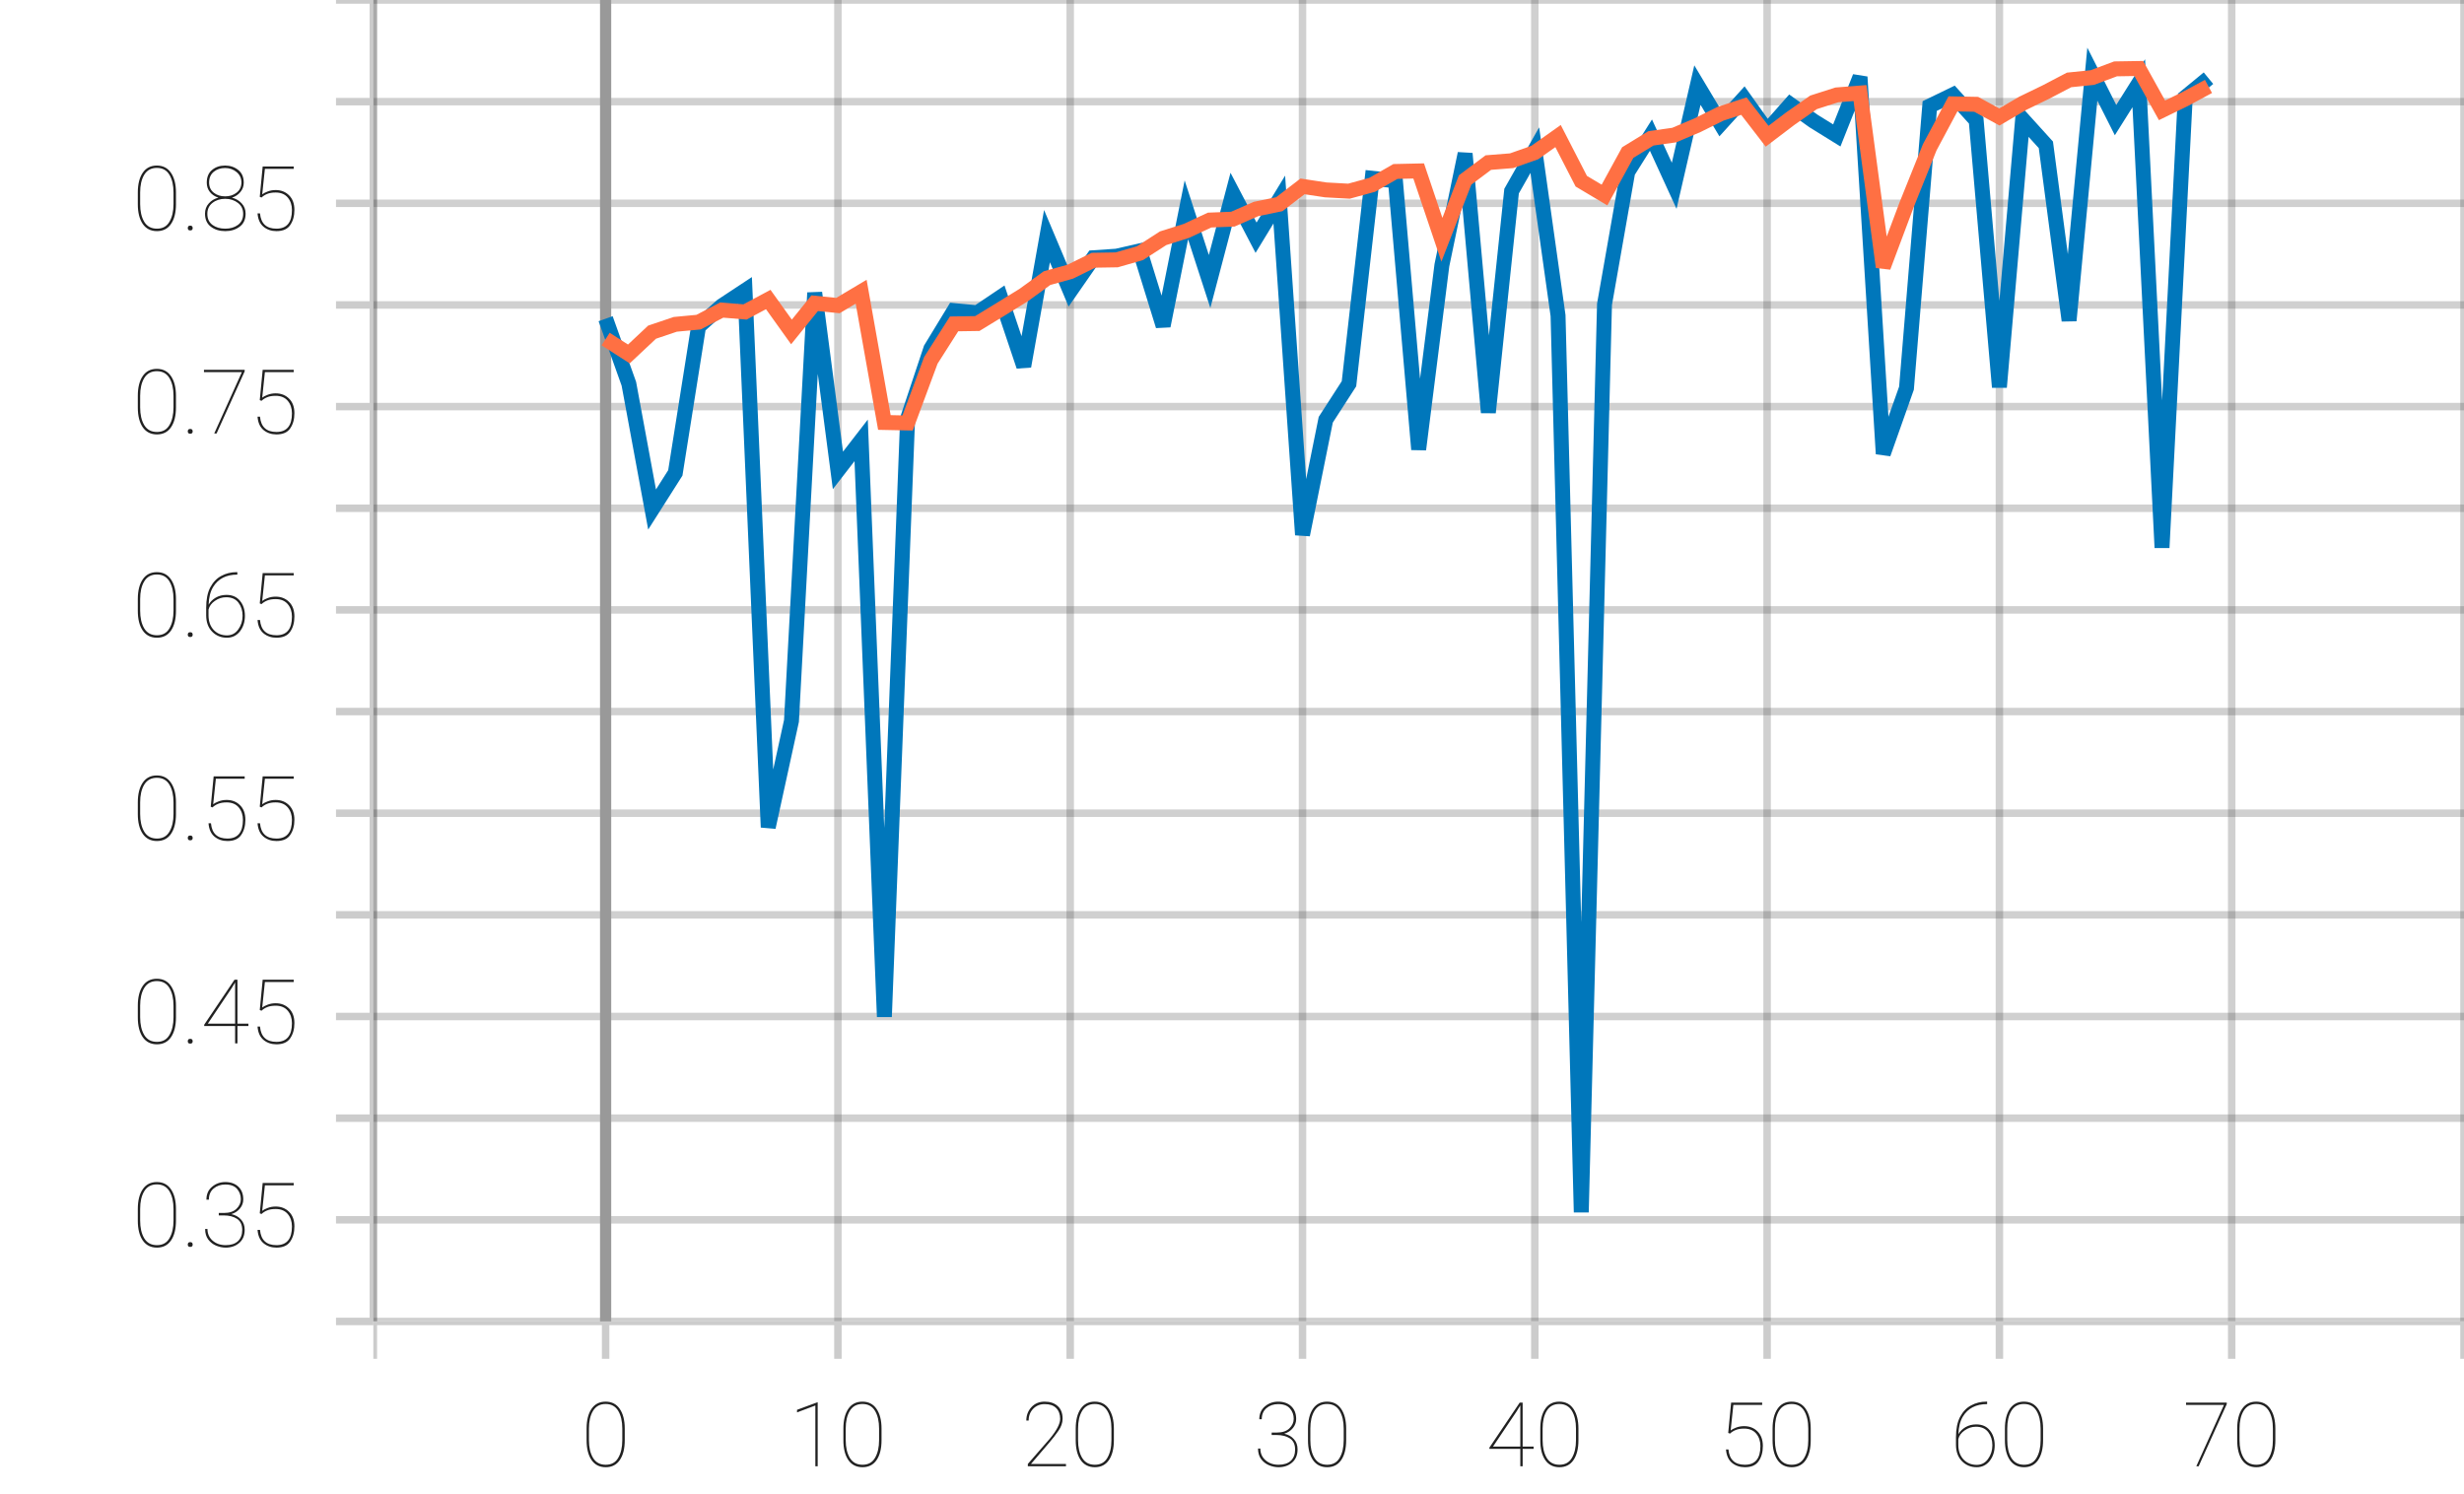
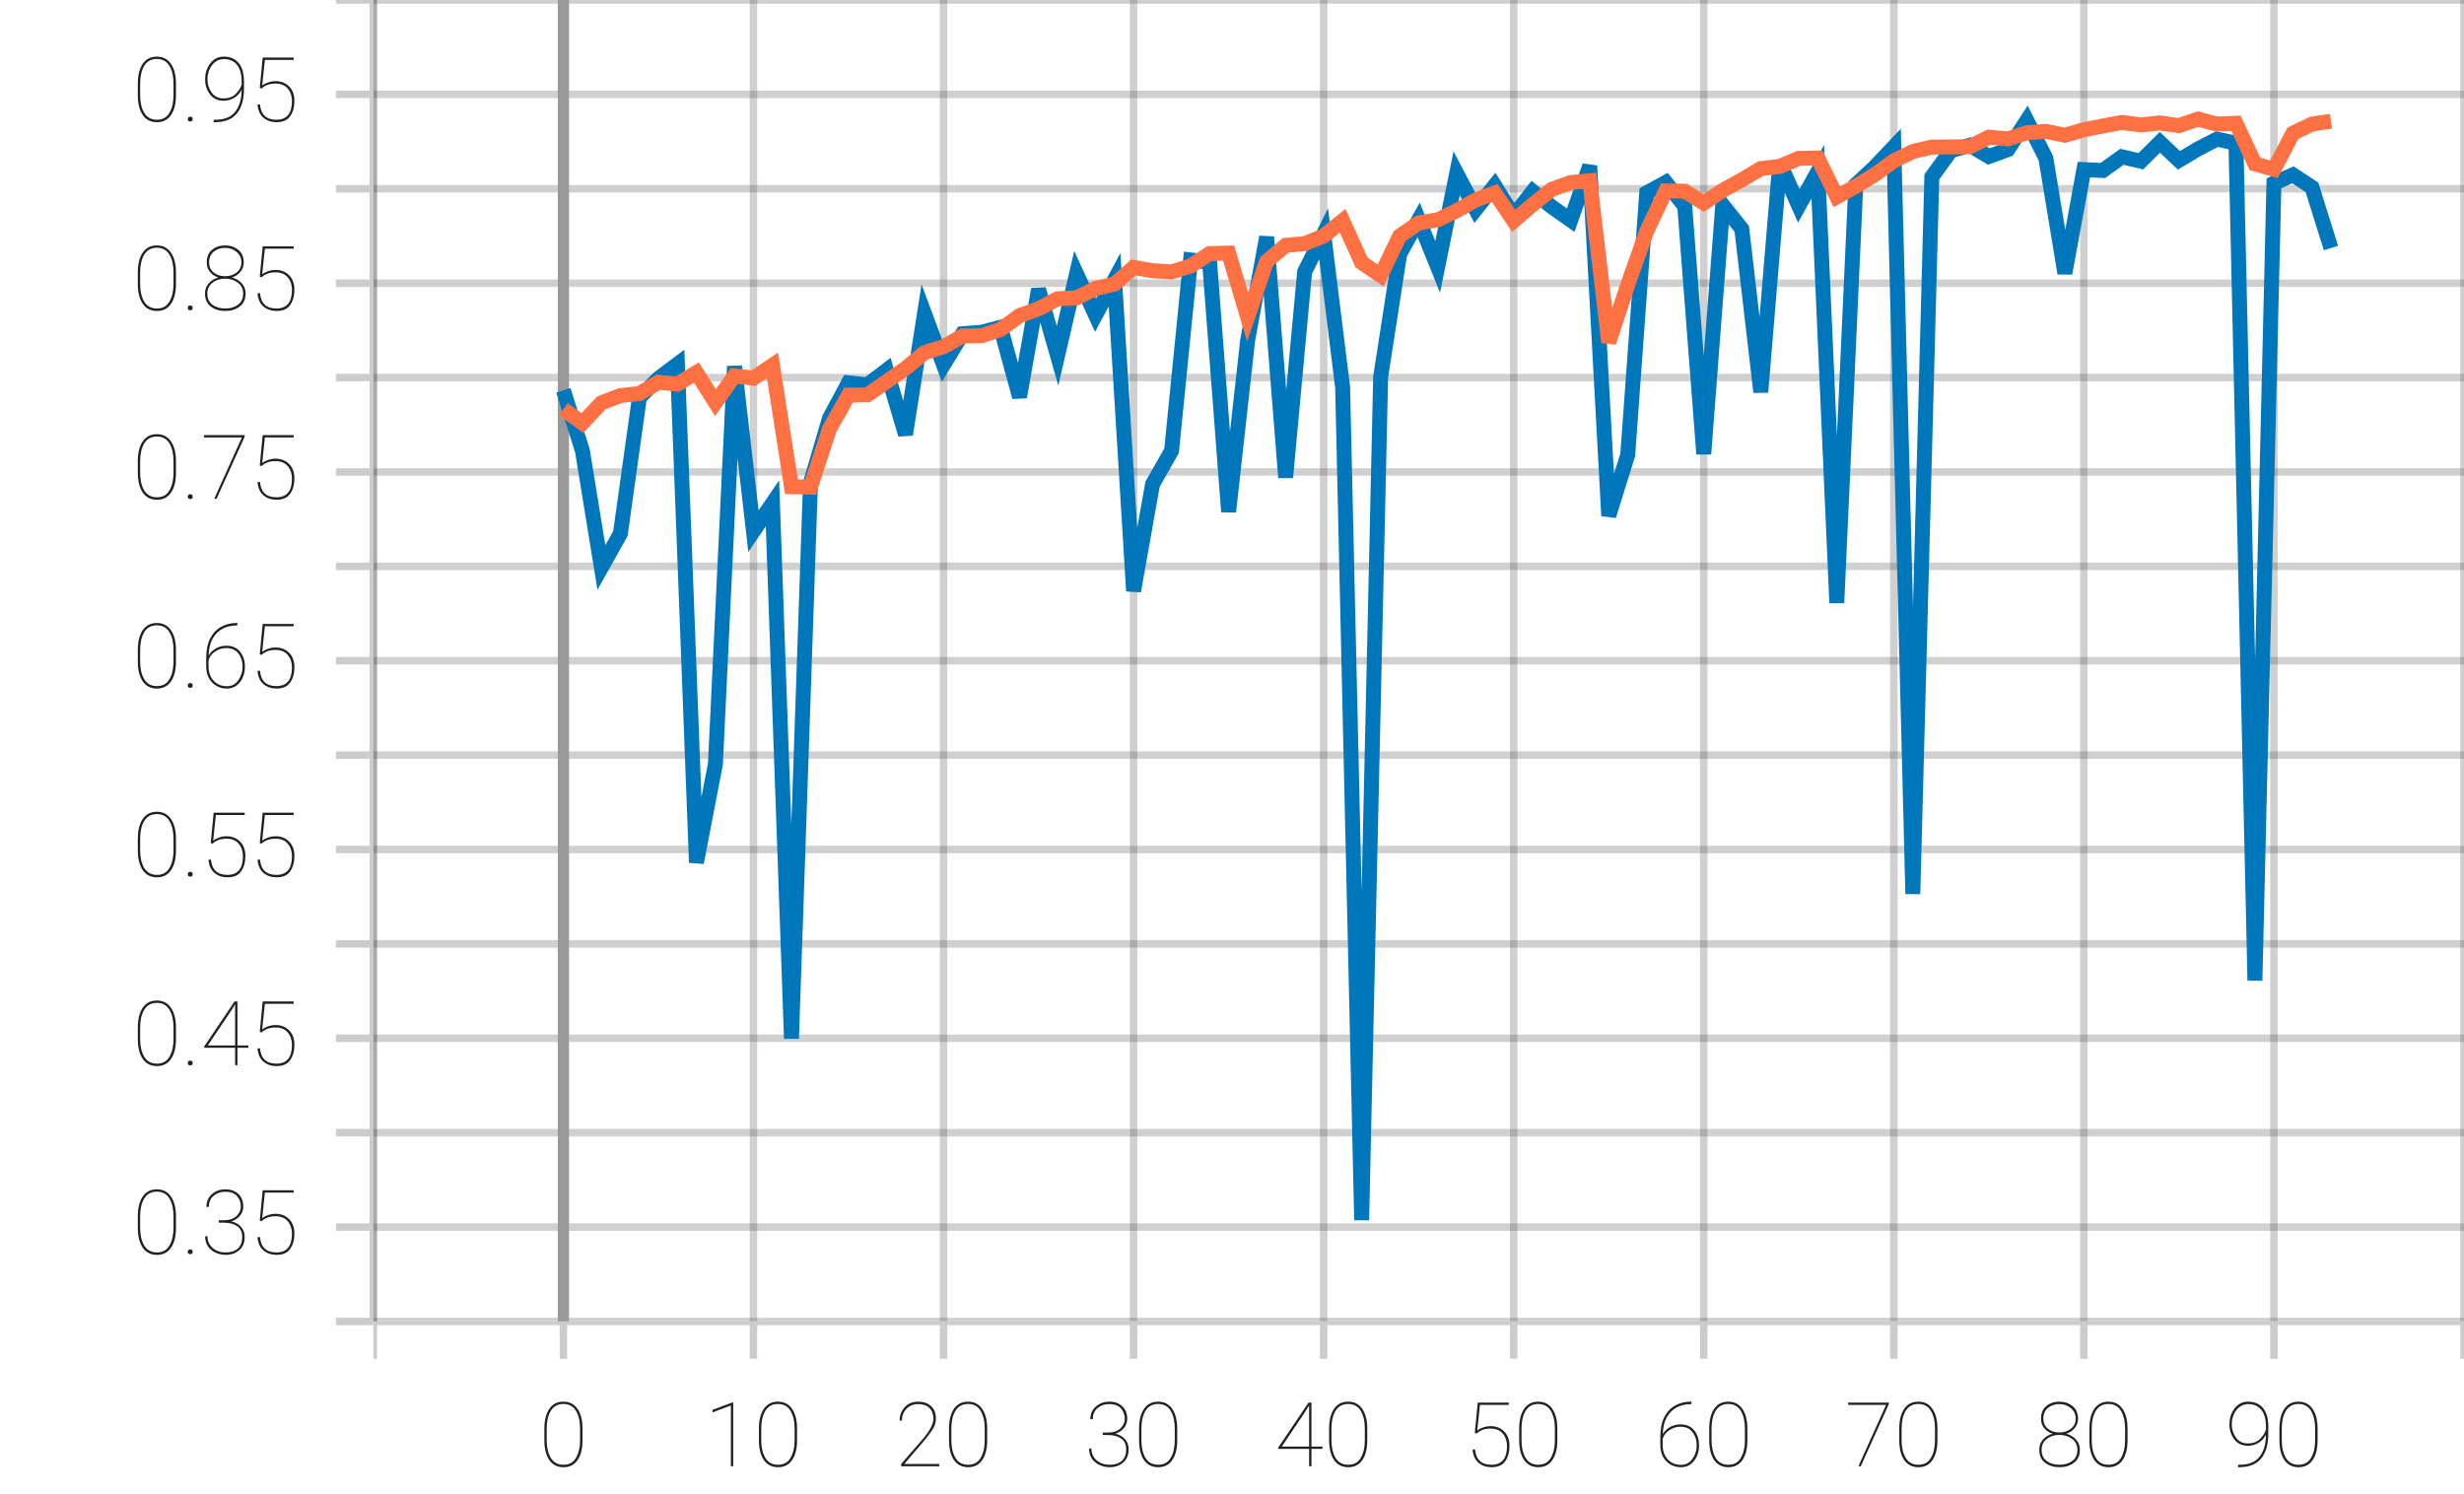
<svg xmlns="http://www.w3.org/2000/svg" viewBox="0 0 330 200">
  <g>
    <g>
      <g>
        <g>
          <g>
            <line x1="50" y1="177" x2="45" y2="177" style="visibility: inherit;" fill="rgb(0, 0, 0)" stroke="rgb(204, 204, 204)" stroke-width="1px" />
-             <line x1="50" y1="163.385" x2="45" y2="163.385" style="visibility: inherit;" fill="rgb(0, 0, 0)" stroke="rgb(204, 204, 204)" stroke-width="1px" />
-             <line x1="50" y1="149.769" x2="45" y2="149.769" style="visibility: inherit;" fill="rgb(0, 0, 0)" stroke="rgb(204, 204, 204)" stroke-width="1px" />
-             <line x1="50" y1="136.154" x2="45" y2="136.154" style="visibility: inherit;" fill="rgb(0, 0, 0)" stroke="rgb(204, 204, 204)" stroke-width="1px" />
-             <line x1="50" y1="122.538" x2="45" y2="122.538" style="visibility: inherit;" fill="rgb(0, 0, 0)" stroke="rgb(204, 204, 204)" stroke-width="1px" />
-             <line x1="50" y1="108.923" x2="45" y2="108.923" style="visibility: inherit;" fill="rgb(0, 0, 0)" stroke="rgb(204, 204, 204)" stroke-width="1px" />
-             <line x1="50" y1="95.308" x2="45" y2="95.308" style="visibility: inherit;" fill="rgb(0, 0, 0)" stroke="rgb(204, 204, 204)" stroke-width="1px" />
-             <line x1="50" y1="81.692" x2="45" y2="81.692" style="visibility: inherit;" fill="rgb(0, 0, 0)" stroke="rgb(204, 204, 204)" stroke-width="1px" />
-             <line x1="50" y1="68.077" x2="45" y2="68.077" style="visibility: inherit;" fill="rgb(0, 0, 0)" stroke="rgb(204, 204, 204)" stroke-width="1px" />
-             <line x1="50" y1="54.462" x2="45" y2="54.462" style="visibility: inherit;" fill="rgb(0, 0, 0)" stroke="rgb(204, 204, 204)" stroke-width="1px" />
-             <line x1="50" y1="40.846" x2="45" y2="40.846" style="visibility: inherit;" fill="rgb(0, 0, 0)" stroke="rgb(204, 204, 204)" stroke-width="1px" />
-             <line x1="50" y1="27.231" x2="45" y2="27.231" style="visibility: inherit;" fill="rgb(0, 0, 0)" stroke="rgb(204, 204, 204)" stroke-width="1px" />
-             <line x1="50" y1="13.615" x2="45" y2="13.615" style="visibility: inherit;" fill="rgb(0, 0, 0)" stroke="rgb(204, 204, 204)" stroke-width="1px" />
+             <line x1="50" y1="164.357" x2="45" y2="164.357" style="visibility: inherit;" fill="rgb(0, 0, 0)" stroke="rgb(204, 204, 204)" stroke-width="1px" />
+             <line x1="50" y1="151.714" x2="45" y2="151.714" style="visibility: inherit;" fill="rgb(0, 0, 0)" stroke="rgb(204, 204, 204)" stroke-width="1px" />
+             <line x1="50" y1="139.071" x2="45" y2="139.071" style="visibility: inherit;" fill="rgb(0, 0, 0)" stroke="rgb(204, 204, 204)" stroke-width="1px" />
+             <line x1="50" y1="126.429" x2="45" y2="126.429" style="visibility: inherit;" fill="rgb(0, 0, 0)" stroke="rgb(204, 204, 204)" stroke-width="1px" />
+             <line x1="50" y1="113.786" x2="45" y2="113.786" style="visibility: inherit;" fill="rgb(0, 0, 0)" stroke="rgb(204, 204, 204)" stroke-width="1px" />
+             <line x1="50" y1="101.143" x2="45" y2="101.143" style="visibility: inherit;" fill="rgb(0, 0, 0)" stroke="rgb(204, 204, 204)" stroke-width="1px" />
+             <line x1="50" y1="88.5" x2="45" y2="88.5" style="visibility: inherit;" fill="rgb(0, 0, 0)" stroke="rgb(204, 204, 204)" stroke-width="1px" />
+             <line x1="50" y1="75.857" x2="45" y2="75.857" style="visibility: inherit;" fill="rgb(0, 0, 0)" stroke="rgb(204, 204, 204)" stroke-width="1px" />
+             <line x1="50" y1="63.214" x2="45" y2="63.214" style="visibility: inherit;" fill="rgb(0, 0, 0)" stroke="rgb(204, 204, 204)" stroke-width="1px" />
+             <line x1="50" y1="50.571" x2="45" y2="50.571" style="visibility: inherit;" fill="rgb(0, 0, 0)" stroke="rgb(204, 204, 204)" stroke-width="1px" />
+             <line x1="50" y1="37.929" x2="45" y2="37.929" style="visibility: inherit;" fill="rgb(0, 0, 0)" stroke="rgb(204, 204, 204)" stroke-width="1px" />
+             <line x1="50" y1="25.286" x2="45" y2="25.286" style="visibility: inherit;" fill="rgb(0, 0, 0)" stroke="rgb(204, 204, 204)" stroke-width="1px" />
+             <line x1="50" y1="12.643" x2="45" y2="12.643" style="visibility: inherit;" fill="rgb(0, 0, 0)" stroke="rgb(204, 204, 204)" stroke-width="1px" />
            <line x1="50" y1="0" x2="45" y2="0" style="visibility: inherit;" fill="rgb(0, 0, 0)" stroke="rgb(204, 204, 204)" stroke-width="1px" />
          </g>
          <g transform="translate(40, 0)">
            <text x="0" y="177" dx="0em" dy="0.3em" style="text-anchor: end; visibility: hidden; font-family: Roboto, sans-serif; font-size: 12px; font-weight: 200;" fill="rgb(33, 33, 33)" stroke="none" stroke-width="1px">0.3</text>
-             <text x="0" y="163.385" dx="0em" dy="0.3em" style="text-anchor: end; visibility: inherit; font-family: Roboto, sans-serif; font-size: 12px; font-weight: 200;" fill="rgb(33, 33, 33)" stroke="none" stroke-width="1px">0.35</text>
-             <text x="0" y="149.769" dx="0em" dy="0.3em" style="text-anchor: end; visibility: hidden; font-family: Roboto, sans-serif; font-size: 12px; font-weight: 200;" fill="rgb(33, 33, 33)" stroke="none" stroke-width="1px">0.4</text>
-             <text x="0" y="136.154" dx="0em" dy="0.3em" style="text-anchor: end; visibility: inherit; font-family: Roboto, sans-serif; font-size: 12px; font-weight: 200;" fill="rgb(33, 33, 33)" stroke="none" stroke-width="1px">0.45</text>
-             <text x="0" y="122.538" dx="0em" dy="0.3em" style="text-anchor: end; visibility: hidden; font-family: Roboto, sans-serif; font-size: 12px; font-weight: 200;" fill="rgb(33, 33, 33)" stroke="none" stroke-width="1px">0.5</text>
-             <text x="0" y="108.923" dx="0em" dy="0.3em" style="text-anchor: end; visibility: inherit; font-family: Roboto, sans-serif; font-size: 12px; font-weight: 200;" fill="rgb(33, 33, 33)" stroke="none" stroke-width="1px">0.55</text>
-             <text x="0" y="95.308" dx="0em" dy="0.3em" style="text-anchor: end; visibility: hidden; font-family: Roboto, sans-serif; font-size: 12px; font-weight: 200;" fill="rgb(33, 33, 33)" stroke="none" stroke-width="1px">0.6</text>
-             <text x="0" y="81.692" dx="0em" dy="0.3em" style="text-anchor: end; visibility: inherit; font-family: Roboto, sans-serif; font-size: 12px; font-weight: 200;" fill="rgb(33, 33, 33)" stroke="none" stroke-width="1px">0.65</text>
-             <text x="0" y="68.077" dx="0em" dy="0.3em" style="text-anchor: end; visibility: hidden; font-family: Roboto, sans-serif; font-size: 12px; font-weight: 200;" fill="rgb(33, 33, 33)" stroke="none" stroke-width="1px">0.7</text>
-             <text x="0" y="54.462" dx="0em" dy="0.3em" style="text-anchor: end; visibility: inherit; font-family: Roboto, sans-serif; font-size: 12px; font-weight: 200;" fill="rgb(33, 33, 33)" stroke="none" stroke-width="1px">0.75</text>
-             <text x="0" y="40.846" dx="0em" dy="0.3em" style="text-anchor: end; visibility: hidden; font-family: Roboto, sans-serif; font-size: 12px; font-weight: 200;" fill="rgb(33, 33, 33)" stroke="none" stroke-width="1px">0.8</text>
-             <text x="0" y="27.231" dx="0em" dy="0.3em" style="text-anchor: end; visibility: inherit; font-family: Roboto, sans-serif; font-size: 12px; font-weight: 200;" fill="rgb(33, 33, 33)" stroke="none" stroke-width="1px">0.85</text>
-             <text x="0" y="13.615" dx="0em" dy="0.3em" style="text-anchor: end; visibility: hidden; font-family: Roboto, sans-serif; font-size: 12px; font-weight: 200;" fill="rgb(33, 33, 33)" stroke="none" stroke-width="1px">0.9</text>
-             <text x="0" y="0" dx="0em" dy="0.3em" style="text-anchor: end; visibility: hidden; font-family: Roboto, sans-serif; font-size: 12px; font-weight: 200;" fill="rgb(33, 33, 33)" stroke="none" stroke-width="1px">0.95</text>
+             <text x="0" y="164.357" dx="0em" dy="0.3em" style="text-anchor: end; visibility: inherit; font-family: Roboto, sans-serif; font-size: 12px; font-weight: 200;" fill="rgb(33, 33, 33)" stroke="none" stroke-width="1px">0.35</text>
+             <text x="0" y="151.714" dx="0em" dy="0.3em" style="text-anchor: end; visibility: hidden; font-family: Roboto, sans-serif; font-size: 12px; font-weight: 200;" fill="rgb(33, 33, 33)" stroke="none" stroke-width="1px">0.4</text>
+             <text x="0" y="139.071" dx="0em" dy="0.3em" style="text-anchor: end; visibility: inherit; font-family: Roboto, sans-serif; font-size: 12px; font-weight: 200;" fill="rgb(33, 33, 33)" stroke="none" stroke-width="1px">0.45</text>
+             <text x="0" y="126.429" dx="0em" dy="0.3em" style="text-anchor: end; visibility: hidden; font-family: Roboto, sans-serif; font-size: 12px; font-weight: 200;" fill="rgb(33, 33, 33)" stroke="none" stroke-width="1px">0.5</text>
+             <text x="0" y="113.786" dx="0em" dy="0.3em" style="text-anchor: end; visibility: inherit; font-family: Roboto, sans-serif; font-size: 12px; font-weight: 200;" fill="rgb(33, 33, 33)" stroke="none" stroke-width="1px">0.55</text>
+             <text x="0" y="101.143" dx="0em" dy="0.3em" style="text-anchor: end; visibility: hidden; font-family: Roboto, sans-serif; font-size: 12px; font-weight: 200;" fill="rgb(33, 33, 33)" stroke="none" stroke-width="1px">0.6</text>
+             <text x="0" y="88.5" dx="0em" dy="0.3em" style="text-anchor: end; visibility: inherit; font-family: Roboto, sans-serif; font-size: 12px; font-weight: 200;" fill="rgb(33, 33, 33)" stroke="none" stroke-width="1px">0.65</text>
+             <text x="0" y="75.857" dx="0em" dy="0.3em" style="text-anchor: end; visibility: hidden; font-family: Roboto, sans-serif; font-size: 12px; font-weight: 200;" fill="rgb(33, 33, 33)" stroke="none" stroke-width="1px">0.7</text>
+             <text x="0" y="63.214" dx="0em" dy="0.3em" style="text-anchor: end; visibility: inherit; font-family: Roboto, sans-serif; font-size: 12px; font-weight: 200;" fill="rgb(33, 33, 33)" stroke="none" stroke-width="1px">0.75</text>
+             <text x="0" y="50.571" dx="0em" dy="0.3em" style="text-anchor: end; visibility: hidden; font-family: Roboto, sans-serif; font-size: 12px; font-weight: 200;" fill="rgb(33, 33, 33)" stroke="none" stroke-width="1px">0.8</text>
+             <text x="0" y="37.929" dx="0em" dy="0.3em" style="text-anchor: end; visibility: inherit; font-family: Roboto, sans-serif; font-size: 12px; font-weight: 200;" fill="rgb(33, 33, 33)" stroke="none" stroke-width="1px">0.85</text>
+             <text x="0" y="25.286" dx="0em" dy="0.3em" style="text-anchor: end; visibility: hidden; font-family: Roboto, sans-serif; font-size: 12px; font-weight: 200;" fill="rgb(33, 33, 33)" stroke="none" stroke-width="1px">0.9</text>
+             <text x="0" y="12.643" dx="0em" dy="0.3em" style="text-anchor: end; visibility: inherit; font-family: Roboto, sans-serif; font-size: 12px; font-weight: 200;" fill="rgb(33, 33, 33)" stroke="none" stroke-width="1px">0.95</text>
+             <text x="0" y="0" dx="0em" dy="0.3em" style="text-anchor: end; visibility: hidden; font-family: Roboto, sans-serif; font-size: 12px; font-weight: 200;" fill="rgb(33, 33, 33)" stroke="none" stroke-width="1px">1</text>
          </g>
          <line x1="50" y1="0" x2="50" y2="177" fill="rgb(0, 0, 0)" stroke="rgb(204, 204, 204)" stroke-width="1px" />
        </g>
      </g>
      <g transform="translate(50, 0)" clip-path="url(#clip_0)">
        <clipPath id="clip_0">
          <rect width="280" height="177" />
        </clipPath>
        <g>
          <g>
            <g>
              <line x1="0" y1="0" x2="0" y2="177" fill="rgb(0, 0, 0)" stroke="rgb(66, 66, 66)" stroke-width="1px" opacity="0.25" />
-               <line x1="31.111" y1="0" x2="31.111" y2="177" fill="rgb(0, 0, 0)" stroke="rgb(66, 66, 66)" stroke-width="1px" opacity="0.25" />
-               <line x1="62.222" y1="0" x2="62.222" y2="177" fill="rgb(0, 0, 0)" stroke="rgb(66, 66, 66)" stroke-width="1px" opacity="0.25" />
-               <line x1="93.333" y1="0" x2="93.333" y2="177" fill="rgb(0, 0, 0)" stroke="rgb(66, 66, 66)" stroke-width="1px" opacity="0.25" />
-               <line x1="124.444" y1="0" x2="124.444" y2="177" fill="rgb(0, 0, 0)" stroke="rgb(66, 66, 66)" stroke-width="1px" opacity="0.25" />
-               <line x1="155.556" y1="0" x2="155.556" y2="177" fill="rgb(0, 0, 0)" stroke="rgb(66, 66, 66)" stroke-width="1px" opacity="0.25" />
-               <line x1="186.667" y1="0" x2="186.667" y2="177" fill="rgb(0, 0, 0)" stroke="rgb(66, 66, 66)" stroke-width="1px" opacity="0.25" />
-               <line x1="217.778" y1="0" x2="217.778" y2="177" fill="rgb(0, 0, 0)" stroke="rgb(66, 66, 66)" stroke-width="1px" opacity="0.25" />
-               <line x1="248.889" y1="0" x2="248.889" y2="177" fill="rgb(0, 0, 0)" stroke="rgb(66, 66, 66)" stroke-width="1px" opacity="0.25" />
+               <line x1="25.455" y1="0" x2="25.455" y2="177" fill="rgb(0, 0, 0)" stroke="rgb(66, 66, 66)" stroke-width="1px" opacity="0.25" />
+               <line x1="50.909" y1="0" x2="50.909" y2="177" fill="rgb(0, 0, 0)" stroke="rgb(66, 66, 66)" stroke-width="1px" opacity="0.25" />
+               <line x1="76.364" y1="0" x2="76.364" y2="177" fill="rgb(0, 0, 0)" stroke="rgb(66, 66, 66)" stroke-width="1px" opacity="0.25" />
+               <line x1="101.818" y1="0" x2="101.818" y2="177" fill="rgb(0, 0, 0)" stroke="rgb(66, 66, 66)" stroke-width="1px" opacity="0.25" />
+               <line x1="127.273" y1="0" x2="127.273" y2="177" fill="rgb(0, 0, 0)" stroke="rgb(66, 66, 66)" stroke-width="1px" opacity="0.25" />
+               <line x1="152.727" y1="0" x2="152.727" y2="177" fill="rgb(0, 0, 0)" stroke="rgb(66, 66, 66)" stroke-width="1px" opacity="0.25" />
+               <line x1="178.182" y1="0" x2="178.182" y2="177" fill="rgb(0, 0, 0)" stroke="rgb(66, 66, 66)" stroke-width="1px" opacity="0.25" />
+               <line x1="203.636" y1="0" x2="203.636" y2="177" fill="rgb(0, 0, 0)" stroke="rgb(66, 66, 66)" stroke-width="1px" opacity="0.25" />
+               <line x1="229.091" y1="0" x2="229.091" y2="177" fill="rgb(0, 0, 0)" stroke="rgb(66, 66, 66)" stroke-width="1px" opacity="0.25" />
+               <line x1="254.545" y1="0" x2="254.545" y2="177" fill="rgb(0, 0, 0)" stroke="rgb(66, 66, 66)" stroke-width="1px" opacity="0.25" />
              <line x1="280" y1="0" x2="280" y2="177" fill="rgb(0, 0, 0)" stroke="rgb(66, 66, 66)" stroke-width="1px" opacity="0.25" />
            </g>
            <g>
              <line x1="0" y1="177" x2="280" y2="177" fill="rgb(0, 0, 0)" stroke="rgb(66, 66, 66)" stroke-width="1px" opacity="0.25" />
-               <line x1="0" y1="163.385" x2="280" y2="163.385" fill="rgb(0, 0, 0)" stroke="rgb(66, 66, 66)" stroke-width="1px" opacity="0.25" />
-               <line x1="0" y1="149.769" x2="280" y2="149.769" fill="rgb(0, 0, 0)" stroke="rgb(66, 66, 66)" stroke-width="1px" opacity="0.25" />
-               <line x1="0" y1="136.154" x2="280" y2="136.154" fill="rgb(0, 0, 0)" stroke="rgb(66, 66, 66)" stroke-width="1px" opacity="0.25" />
-               <line x1="0" y1="122.538" x2="280" y2="122.538" fill="rgb(0, 0, 0)" stroke="rgb(66, 66, 66)" stroke-width="1px" opacity="0.25" />
-               <line x1="0" y1="108.923" x2="280" y2="108.923" fill="rgb(0, 0, 0)" stroke="rgb(66, 66, 66)" stroke-width="1px" opacity="0.25" />
-               <line x1="0" y1="95.308" x2="280" y2="95.308" fill="rgb(0, 0, 0)" stroke="rgb(66, 66, 66)" stroke-width="1px" opacity="0.25" />
-               <line x1="0" y1="81.692" x2="280" y2="81.692" fill="rgb(0, 0, 0)" stroke="rgb(66, 66, 66)" stroke-width="1px" opacity="0.25" />
-               <line x1="0" y1="68.077" x2="280" y2="68.077" fill="rgb(0, 0, 0)" stroke="rgb(66, 66, 66)" stroke-width="1px" opacity="0.25" />
-               <line x1="0" y1="54.462" x2="280" y2="54.462" fill="rgb(0, 0, 0)" stroke="rgb(66, 66, 66)" stroke-width="1px" opacity="0.25" />
-               <line x1="0" y1="40.846" x2="280" y2="40.846" fill="rgb(0, 0, 0)" stroke="rgb(66, 66, 66)" stroke-width="1px" opacity="0.25" />
-               <line x1="0" y1="27.231" x2="280" y2="27.231" fill="rgb(0, 0, 0)" stroke="rgb(66, 66, 66)" stroke-width="1px" opacity="0.25" />
-               <line x1="0" y1="13.615" x2="280" y2="13.615" fill="rgb(0, 0, 0)" stroke="rgb(66, 66, 66)" stroke-width="1px" opacity="0.25" />
+               <line x1="0" y1="164.357" x2="280" y2="164.357" fill="rgb(0, 0, 0)" stroke="rgb(66, 66, 66)" stroke-width="1px" opacity="0.25" />
+               <line x1="0" y1="151.714" x2="280" y2="151.714" fill="rgb(0, 0, 0)" stroke="rgb(66, 66, 66)" stroke-width="1px" opacity="0.25" />
+               <line x1="0" y1="139.071" x2="280" y2="139.071" fill="rgb(0, 0, 0)" stroke="rgb(66, 66, 66)" stroke-width="1px" opacity="0.25" />
+               <line x1="0" y1="126.429" x2="280" y2="126.429" fill="rgb(0, 0, 0)" stroke="rgb(66, 66, 66)" stroke-width="1px" opacity="0.25" />
+               <line x1="0" y1="113.786" x2="280" y2="113.786" fill="rgb(0, 0, 0)" stroke="rgb(66, 66, 66)" stroke-width="1px" opacity="0.25" />
+               <line x1="0" y1="101.143" x2="280" y2="101.143" fill="rgb(0, 0, 0)" stroke="rgb(66, 66, 66)" stroke-width="1px" opacity="0.25" />
+               <line x1="0" y1="88.5" x2="280" y2="88.5" fill="rgb(0, 0, 0)" stroke="rgb(66, 66, 66)" stroke-width="1px" opacity="0.25" />
+               <line x1="0" y1="75.857" x2="280" y2="75.857" fill="rgb(0, 0, 0)" stroke="rgb(66, 66, 66)" stroke-width="1px" opacity="0.25" />
+               <line x1="0" y1="63.214" x2="280" y2="63.214" fill="rgb(0, 0, 0)" stroke="rgb(66, 66, 66)" stroke-width="1px" opacity="0.25" />
+               <line x1="0" y1="50.571" x2="280" y2="50.571" fill="rgb(0, 0, 0)" stroke="rgb(66, 66, 66)" stroke-width="1px" opacity="0.25" />
+               <line x1="0" y1="37.929" x2="280" y2="37.929" fill="rgb(0, 0, 0)" stroke="rgb(66, 66, 66)" stroke-width="1px" opacity="0.25" />
+               <line x1="0" y1="25.286" x2="280" y2="25.286" fill="rgb(0, 0, 0)" stroke="rgb(66, 66, 66)" stroke-width="1px" opacity="0.25" />
+               <line x1="0" y1="12.643" x2="280" y2="12.643" fill="rgb(0, 0, 0)" stroke="rgb(66, 66, 66)" stroke-width="1px" opacity="0.25" />
              <line x1="0" y1="0" x2="280" y2="0" fill="rgb(0, 0, 0)" stroke="rgb(66, 66, 66)" stroke-width="1px" opacity="0.25" />
            </g>
          </g>
        </g>
        <g>
          <g>
-             <line x1="0" y1="258.692" x2="280" y2="258.692" fill="rgb(0, 0, 0)" stroke="rgb(153, 153, 153)" stroke-width="1.5px" />
+             <line x1="0" y1="252.857" x2="280" y2="252.857" fill="rgb(0, 0, 0)" stroke="rgb(153, 153, 153)" stroke-width="1.5px" />
          </g>
        </g>
        <g>
          <g>
-             <line x1="31.111" y1="0" x2="31.111" y2="177" fill="rgb(0, 0, 0)" stroke="rgb(153, 153, 153)" stroke-width="1.5px" />
+             <line x1="25.455" y1="0" x2="25.455" y2="177" fill="rgb(0, 0, 0)" stroke="rgb(153, 153, 153)" stroke-width="1.5px" />
          </g>
        </g>
        <g>
          <g>
            <g>
              <g>
                <g>
-                   <path stroke="rgb(0, 119, 187)" stroke-width="2px" d="M31.111,42.689L34.222,51.403L37.333,68.244L40.444,63.343L43.556,43.737L46.667,40.972L49.778,38.919L52.889,110.808L56,96.565L59.111,39.212L62.222,63.008L65.333,58.986L68.444,136.196L71.556,56.053L74.667,46.711L77.778,41.6L80.889,41.893L84,39.799L87.111,49.057L90.222,31.63L93.333,39.003L96.444,34.52L99.556,34.311L102.667,33.599L105.778,43.653L108.889,28.111L112,37.704L115.111,25.89L118.222,31.839L121.333,26.728L124.444,71.638L127.556,56.221L130.667,51.403L133.778,23.879L136.889,24.214L140,60.201L143.111,35.526L146.222,20.57L149.333,55.258L152.444,25.597L155.556,20.109L158.667,42.271L161.778,162.379L164.889,40.762L168,23.041L171.111,18.098L174.222,24.885L177.333,11.395L180.444,16.59L183.556,13.155L186.667,17.511L189.778,13.992L192.889,16.213L196,18.14L199.111,10.306L202.222,60.787L205.333,51.99L208.444,14.202L211.556,12.694L214.667,16.129L217.778,51.864L220.889,15.961L224,19.397L227.111,42.941L230.222,9.929L233.333,16.087L236.444,11.144L239.556,73.356L242.667,13.029L245.778,10.473" style="fill: none;" fill="none" />
+                   <path stroke="rgb(0, 119, 187)" stroke-width="2px" d="M25.455,52.283L28,60.375L30.545,76.013L33.091,71.461L35.636,53.256L38.182,50.688L40.727,48.782L43.273,115.536L45.818,102.31L48.364,49.054L50.909,71.15L53.455,67.416L56,139.11L58.545,64.693L61.091,56.018L63.636,51.272L66.182,51.544L68.727,49.599L71.273,58.196L73.818,42.013L76.364,48.86L78.909,44.697L81.455,44.503L84,43.842L86.545,53.178L89.091,38.745L91.636,47.654L94.182,36.684L96.727,42.208L99.273,37.462L101.818,79.164L104.364,64.848L106.909,60.375L109.455,34.816L112,35.128L114.545,68.544L117.091,45.631L119.636,31.743L122.182,63.953L124.727,36.411L127.273,31.315L129.818,51.894L132.364,163.424L134.909,50.494L137.455,34.038L140,29.448L142.545,35.75L145.091,23.224L147.636,28.048L150.182,24.858L152.727,28.904L155.273,25.636L157.818,27.698L160.364,29.487L162.909,22.213L165.455,69.088L168,60.919L170.545,25.83L173.091,24.43L175.636,27.62L178.182,60.802L180.727,27.464L183.273,30.654L185.818,52.516L188.364,21.862L190.909,27.581L193.455,22.991L196,80.759L198.545,24.741L201.091,22.368L203.636,19.684L206.182,119.738L208.727,23.691L211.273,20.19L213.818,19.451L216.364,20.968L218.909,20.034L221.455,16.144L224,21.201L226.545,36.606L229.091,22.718L231.636,22.835L234.182,21.007L236.727,21.59L239.273,19.062L241.818,21.473L244.364,19.956L246.909,18.634L249.455,19.178L252,131.33L254.545,24.547L257.091,23.418L259.636,25.091L262.182,33.222" style="fill: none;" fill="none" />
                </g>
                <g>
-                   <path stroke="rgb(255, 112, 67)" stroke-width="2px" d="M31.111,45.411L34.222,47.409L37.333,44.49L40.444,43.442L43.556,43.149L46.667,41.529L49.778,41.785L52.889,40.118L56,44.462L59.111,40.612L62.222,40.928L65.333,39.075L68.444,56.589L71.556,56.654L74.667,48.265L77.778,43.382L80.889,43.335L84,41.436L87.111,39.517L90.222,37.255L93.333,36.394L96.444,34.857L99.556,34.806L102.667,33.917L105.778,31.91L108.889,30.928L112,29.476L115.111,29.355L118.222,27.991L121.333,27.353L124.444,24.965L127.556,25.435L130.667,25.607L133.778,24.755L136.889,22.967L140,22.897L143.111,32.115L146.222,24.103L149.333,21.776L152.444,21.529L155.556,20.43L158.667,18.223L161.778,24.271L164.889,26.124L168,20.435L171.111,18.531L174.222,18.093L177.333,16.776L180.444,15.23L183.556,14.215L186.667,18.247L189.778,15.886L192.889,13.708L196,12.711L199.111,12.465L202.222,35.77L205.333,27.474L208.444,19.732L211.556,13.912L214.667,13.973L217.778,15.668L220.889,13.843L224,12.334L227.111,10.705L230.222,10.388L233.333,9.224L236.444,9.173L239.556,14.778L242.667,13.256L245.778,11.575" style="fill: none;" fill="none" />
+                   <path stroke="rgb(255, 112, 67)" stroke-width="2px" d="M25.455,54.811L28,56.665L30.545,53.955L33.091,52.982L35.636,52.71L38.182,51.205L40.727,51.443L43.273,49.895L45.818,53.929L48.364,50.354L50.909,50.648L53.455,48.927L56,65.19L58.545,65.25L61.091,57.46L63.636,52.926L66.182,52.882L68.727,51.119L71.273,49.338L73.818,47.237L76.364,46.437L78.909,45.01L81.455,44.963L84,44.137L86.545,42.274L89.091,41.362L91.636,40.013L94.182,39.901L96.727,38.634L99.273,38.042L101.818,35.824L104.364,36.261L106.909,36.421L109.455,35.63L112,33.97L114.545,33.905L117.091,42.464L119.636,35.024L122.182,32.863L124.727,32.634L127.273,31.614L129.818,29.565L132.364,35.18L134.909,36.901L137.455,31.618L140,29.85L142.545,29.444L145.091,28.22L147.636,26.785L150.182,25.843L152.727,29.586L155.273,27.394L157.818,25.371L160.364,24.446L162.909,24.217L165.455,45.858L168,38.154L170.545,30.965L173.091,25.562L175.636,25.618L178.182,27.191L180.727,25.497L183.273,24.096L185.818,22.583L188.364,22.289L190.909,21.208L193.455,21.161L196,26.366L198.545,24.952L201.091,23.391L203.636,21.541L206.182,20.292L208.727,19.7L211.273,19.682L213.818,19.656L216.364,18.372L218.909,18.606L221.455,17.776L224,17.59L226.545,18.113L229.091,17.378L231.636,16.872L234.182,16.401L236.727,16.734L239.273,16.466L241.818,16.829L244.364,15.956L246.909,16.617L249.455,16.509L252,21.952L254.545,22.678L257.091,17.845L259.636,16.617L262.182,16.237" style="fill: none;" fill="none" />
                </g>
              </g>
            </g>
          </g>
        </g>
      </g>
      <g transform="translate(50, 177)" clip-path="url(#clip_1)">
        <clipPath id="clip_1">
          <rect width="280" height="23" />
        </clipPath>
        <g>
          <g>
            <line x1="0" y1="0" x2="0" y2="5" style="visibility: inherit;" fill="rgb(0, 0, 0)" stroke="rgb(204, 204, 204)" stroke-width="1px" />
-             <line x1="31.111" y1="0" x2="31.111" y2="5" style="visibility: inherit;" fill="rgb(0, 0, 0)" stroke="rgb(204, 204, 204)" stroke-width="1px" />
-             <line x1="62.222" y1="0" x2="62.222" y2="5" style="visibility: inherit;" fill="rgb(0, 0, 0)" stroke="rgb(204, 204, 204)" stroke-width="1px" />
-             <line x1="93.333" y1="0" x2="93.333" y2="5" style="visibility: inherit;" fill="rgb(0, 0, 0)" stroke="rgb(204, 204, 204)" stroke-width="1px" />
-             <line x1="124.444" y1="0" x2="124.444" y2="5" style="visibility: inherit;" fill="rgb(0, 0, 0)" stroke="rgb(204, 204, 204)" stroke-width="1px" />
-             <line x1="155.556" y1="0" x2="155.556" y2="5" style="visibility: inherit;" fill="rgb(0, 0, 0)" stroke="rgb(204, 204, 204)" stroke-width="1px" />
-             <line x1="186.667" y1="0" x2="186.667" y2="5" style="visibility: inherit;" fill="rgb(0, 0, 0)" stroke="rgb(204, 204, 204)" stroke-width="1px" />
-             <line x1="217.778" y1="0" x2="217.778" y2="5" style="visibility: inherit;" fill="rgb(0, 0, 0)" stroke="rgb(204, 204, 204)" stroke-width="1px" />
-             <line x1="248.889" y1="0" x2="248.889" y2="5" style="visibility: inherit;" fill="rgb(0, 0, 0)" stroke="rgb(204, 204, 204)" stroke-width="1px" />
+             <line x1="25.455" y1="0" x2="25.455" y2="5" style="visibility: inherit;" fill="rgb(0, 0, 0)" stroke="rgb(204, 204, 204)" stroke-width="1px" />
+             <line x1="50.909" y1="0" x2="50.909" y2="5" style="visibility: inherit;" fill="rgb(0, 0, 0)" stroke="rgb(204, 204, 204)" stroke-width="1px" />
+             <line x1="76.364" y1="0" x2="76.364" y2="5" style="visibility: inherit;" fill="rgb(0, 0, 0)" stroke="rgb(204, 204, 204)" stroke-width="1px" />
+             <line x1="101.818" y1="0" x2="101.818" y2="5" style="visibility: inherit;" fill="rgb(0, 0, 0)" stroke="rgb(204, 204, 204)" stroke-width="1px" />
+             <line x1="127.273" y1="0" x2="127.273" y2="5" style="visibility: inherit;" fill="rgb(0, 0, 0)" stroke="rgb(204, 204, 204)" stroke-width="1px" />
+             <line x1="152.727" y1="0" x2="152.727" y2="5" style="visibility: inherit;" fill="rgb(0, 0, 0)" stroke="rgb(204, 204, 204)" stroke-width="1px" />
+             <line x1="178.182" y1="0" x2="178.182" y2="5" style="visibility: inherit;" fill="rgb(0, 0, 0)" stroke="rgb(204, 204, 204)" stroke-width="1px" />
+             <line x1="203.636" y1="0" x2="203.636" y2="5" style="visibility: inherit;" fill="rgb(0, 0, 0)" stroke="rgb(204, 204, 204)" stroke-width="1px" />
+             <line x1="229.091" y1="0" x2="229.091" y2="5" style="visibility: inherit;" fill="rgb(0, 0, 0)" stroke="rgb(204, 204, 204)" stroke-width="1px" />
+             <line x1="254.545" y1="0" x2="254.545" y2="5" style="visibility: inherit;" fill="rgb(0, 0, 0)" stroke="rgb(204, 204, 204)" stroke-width="1px" />
            <line x1="280" y1="0" x2="280" y2="5" style="visibility: inherit;" fill="rgb(0, 0, 0)" stroke="rgb(204, 204, 204)" stroke-width="1px" />
          </g>
          <g transform="translate(0, 8)">
            <text x="0" y="0" dx="0em" dy="0.95em" style="text-anchor: middle; visibility: hidden; font-family: Roboto, sans-serif; font-size: 12px; font-weight: 200;" fill="rgb(33, 33, 33)" stroke="none" stroke-width="1px">-10</text>
-             <text x="31.111" y="0" dx="0em" dy="0.95em" style="text-anchor: middle; visibility: inherit; font-family: Roboto, sans-serif; font-size: 12px; font-weight: 200;" fill="rgb(33, 33, 33)" stroke="none" stroke-width="1px">0</text>
-             <text x="62.222" y="0" dx="0em" dy="0.95em" style="text-anchor: middle; visibility: inherit; font-family: Roboto, sans-serif; font-size: 12px; font-weight: 200;" fill="rgb(33, 33, 33)" stroke="none" stroke-width="1px">10</text>
-             <text x="93.333" y="0" dx="0em" dy="0.95em" style="text-anchor: middle; visibility: inherit; font-family: Roboto, sans-serif; font-size: 12px; font-weight: 200;" fill="rgb(33, 33, 33)" stroke="none" stroke-width="1px">20</text>
-             <text x="124.444" y="0" dx="0em" dy="0.95em" style="text-anchor: middle; visibility: inherit; font-family: Roboto, sans-serif; font-size: 12px; font-weight: 200;" fill="rgb(33, 33, 33)" stroke="none" stroke-width="1px">30</text>
-             <text x="155.556" y="0" dx="0em" dy="0.95em" style="text-anchor: middle; visibility: inherit; font-family: Roboto, sans-serif; font-size: 12px; font-weight: 200;" fill="rgb(33, 33, 33)" stroke="none" stroke-width="1px">40</text>
-             <text x="186.667" y="0" dx="0em" dy="0.95em" style="text-anchor: middle; visibility: inherit; font-family: Roboto, sans-serif; font-size: 12px; font-weight: 200;" fill="rgb(33, 33, 33)" stroke="none" stroke-width="1px">50</text>
-             <text x="217.778" y="0" dx="0em" dy="0.95em" style="text-anchor: middle; visibility: inherit; font-family: Roboto, sans-serif; font-size: 12px; font-weight: 200;" fill="rgb(33, 33, 33)" stroke="none" stroke-width="1px">60</text>
-             <text x="248.889" y="0" dx="0em" dy="0.95em" style="text-anchor: middle; visibility: inherit; font-family: Roboto, sans-serif; font-size: 12px; font-weight: 200;" fill="rgb(33, 33, 33)" stroke="none" stroke-width="1px">70</text>
-             <text x="280" y="0" dx="0em" dy="0.95em" style="text-anchor: middle; visibility: hidden; font-family: Roboto, sans-serif; font-size: 12px; font-weight: 200;" fill="rgb(33, 33, 33)" stroke="none" stroke-width="1px">80</text>
+             <text x="25.455" y="0" dx="0em" dy="0.95em" style="text-anchor: middle; visibility: inherit; font-family: Roboto, sans-serif; font-size: 12px; font-weight: 200;" fill="rgb(33, 33, 33)" stroke="none" stroke-width="1px">0</text>
+             <text x="50.909" y="0" dx="0em" dy="0.95em" style="text-anchor: middle; visibility: inherit; font-family: Roboto, sans-serif; font-size: 12px; font-weight: 200;" fill="rgb(33, 33, 33)" stroke="none" stroke-width="1px">10</text>
+             <text x="76.364" y="0" dx="0em" dy="0.95em" style="text-anchor: middle; visibility: inherit; font-family: Roboto, sans-serif; font-size: 12px; font-weight: 200;" fill="rgb(33, 33, 33)" stroke="none" stroke-width="1px">20</text>
+             <text x="101.818" y="0" dx="0em" dy="0.95em" style="text-anchor: middle; visibility: inherit; font-family: Roboto, sans-serif; font-size: 12px; font-weight: 200;" fill="rgb(33, 33, 33)" stroke="none" stroke-width="1px">30</text>
+             <text x="127.273" y="0" dx="0em" dy="0.95em" style="text-anchor: middle; visibility: inherit; font-family: Roboto, sans-serif; font-size: 12px; font-weight: 200;" fill="rgb(33, 33, 33)" stroke="none" stroke-width="1px">40</text>
+             <text x="152.727" y="0" dx="0em" dy="0.95em" style="text-anchor: middle; visibility: inherit; font-family: Roboto, sans-serif; font-size: 12px; font-weight: 200;" fill="rgb(33, 33, 33)" stroke="none" stroke-width="1px">50</text>
+             <text x="178.182" y="0" dx="0em" dy="0.95em" style="text-anchor: middle; visibility: inherit; font-family: Roboto, sans-serif; font-size: 12px; font-weight: 200;" fill="rgb(33, 33, 33)" stroke="none" stroke-width="1px">60</text>
+             <text x="203.636" y="0" dx="0em" dy="0.95em" style="text-anchor: middle; visibility: inherit; font-family: Roboto, sans-serif; font-size: 12px; font-weight: 200;" fill="rgb(33, 33, 33)" stroke="none" stroke-width="1px">70</text>
+             <text x="229.091" y="0" dx="0em" dy="0.95em" style="text-anchor: middle; visibility: inherit; font-family: Roboto, sans-serif; font-size: 12px; font-weight: 200;" fill="rgb(33, 33, 33)" stroke="none" stroke-width="1px">80</text>
+             <text x="254.545" y="0" dx="0em" dy="0.95em" style="text-anchor: middle; visibility: inherit; font-family: Roboto, sans-serif; font-size: 12px; font-weight: 200;" fill="rgb(33, 33, 33)" stroke="none" stroke-width="1px">90</text>
+             <text x="280" y="0" dx="0em" dy="0.95em" style="text-anchor: middle; visibility: hidden; font-family: Roboto, sans-serif; font-size: 12px; font-weight: 200;" fill="rgb(33, 33, 33)" stroke="none" stroke-width="1px">100</text>
          </g>
          <line x1="0" y1="0" x2="280" y2="0" fill="rgb(0, 0, 0)" stroke="rgb(204, 204, 204)" stroke-width="1px" />
        </g>
      </g>
    </g>
  </g>
</svg>
